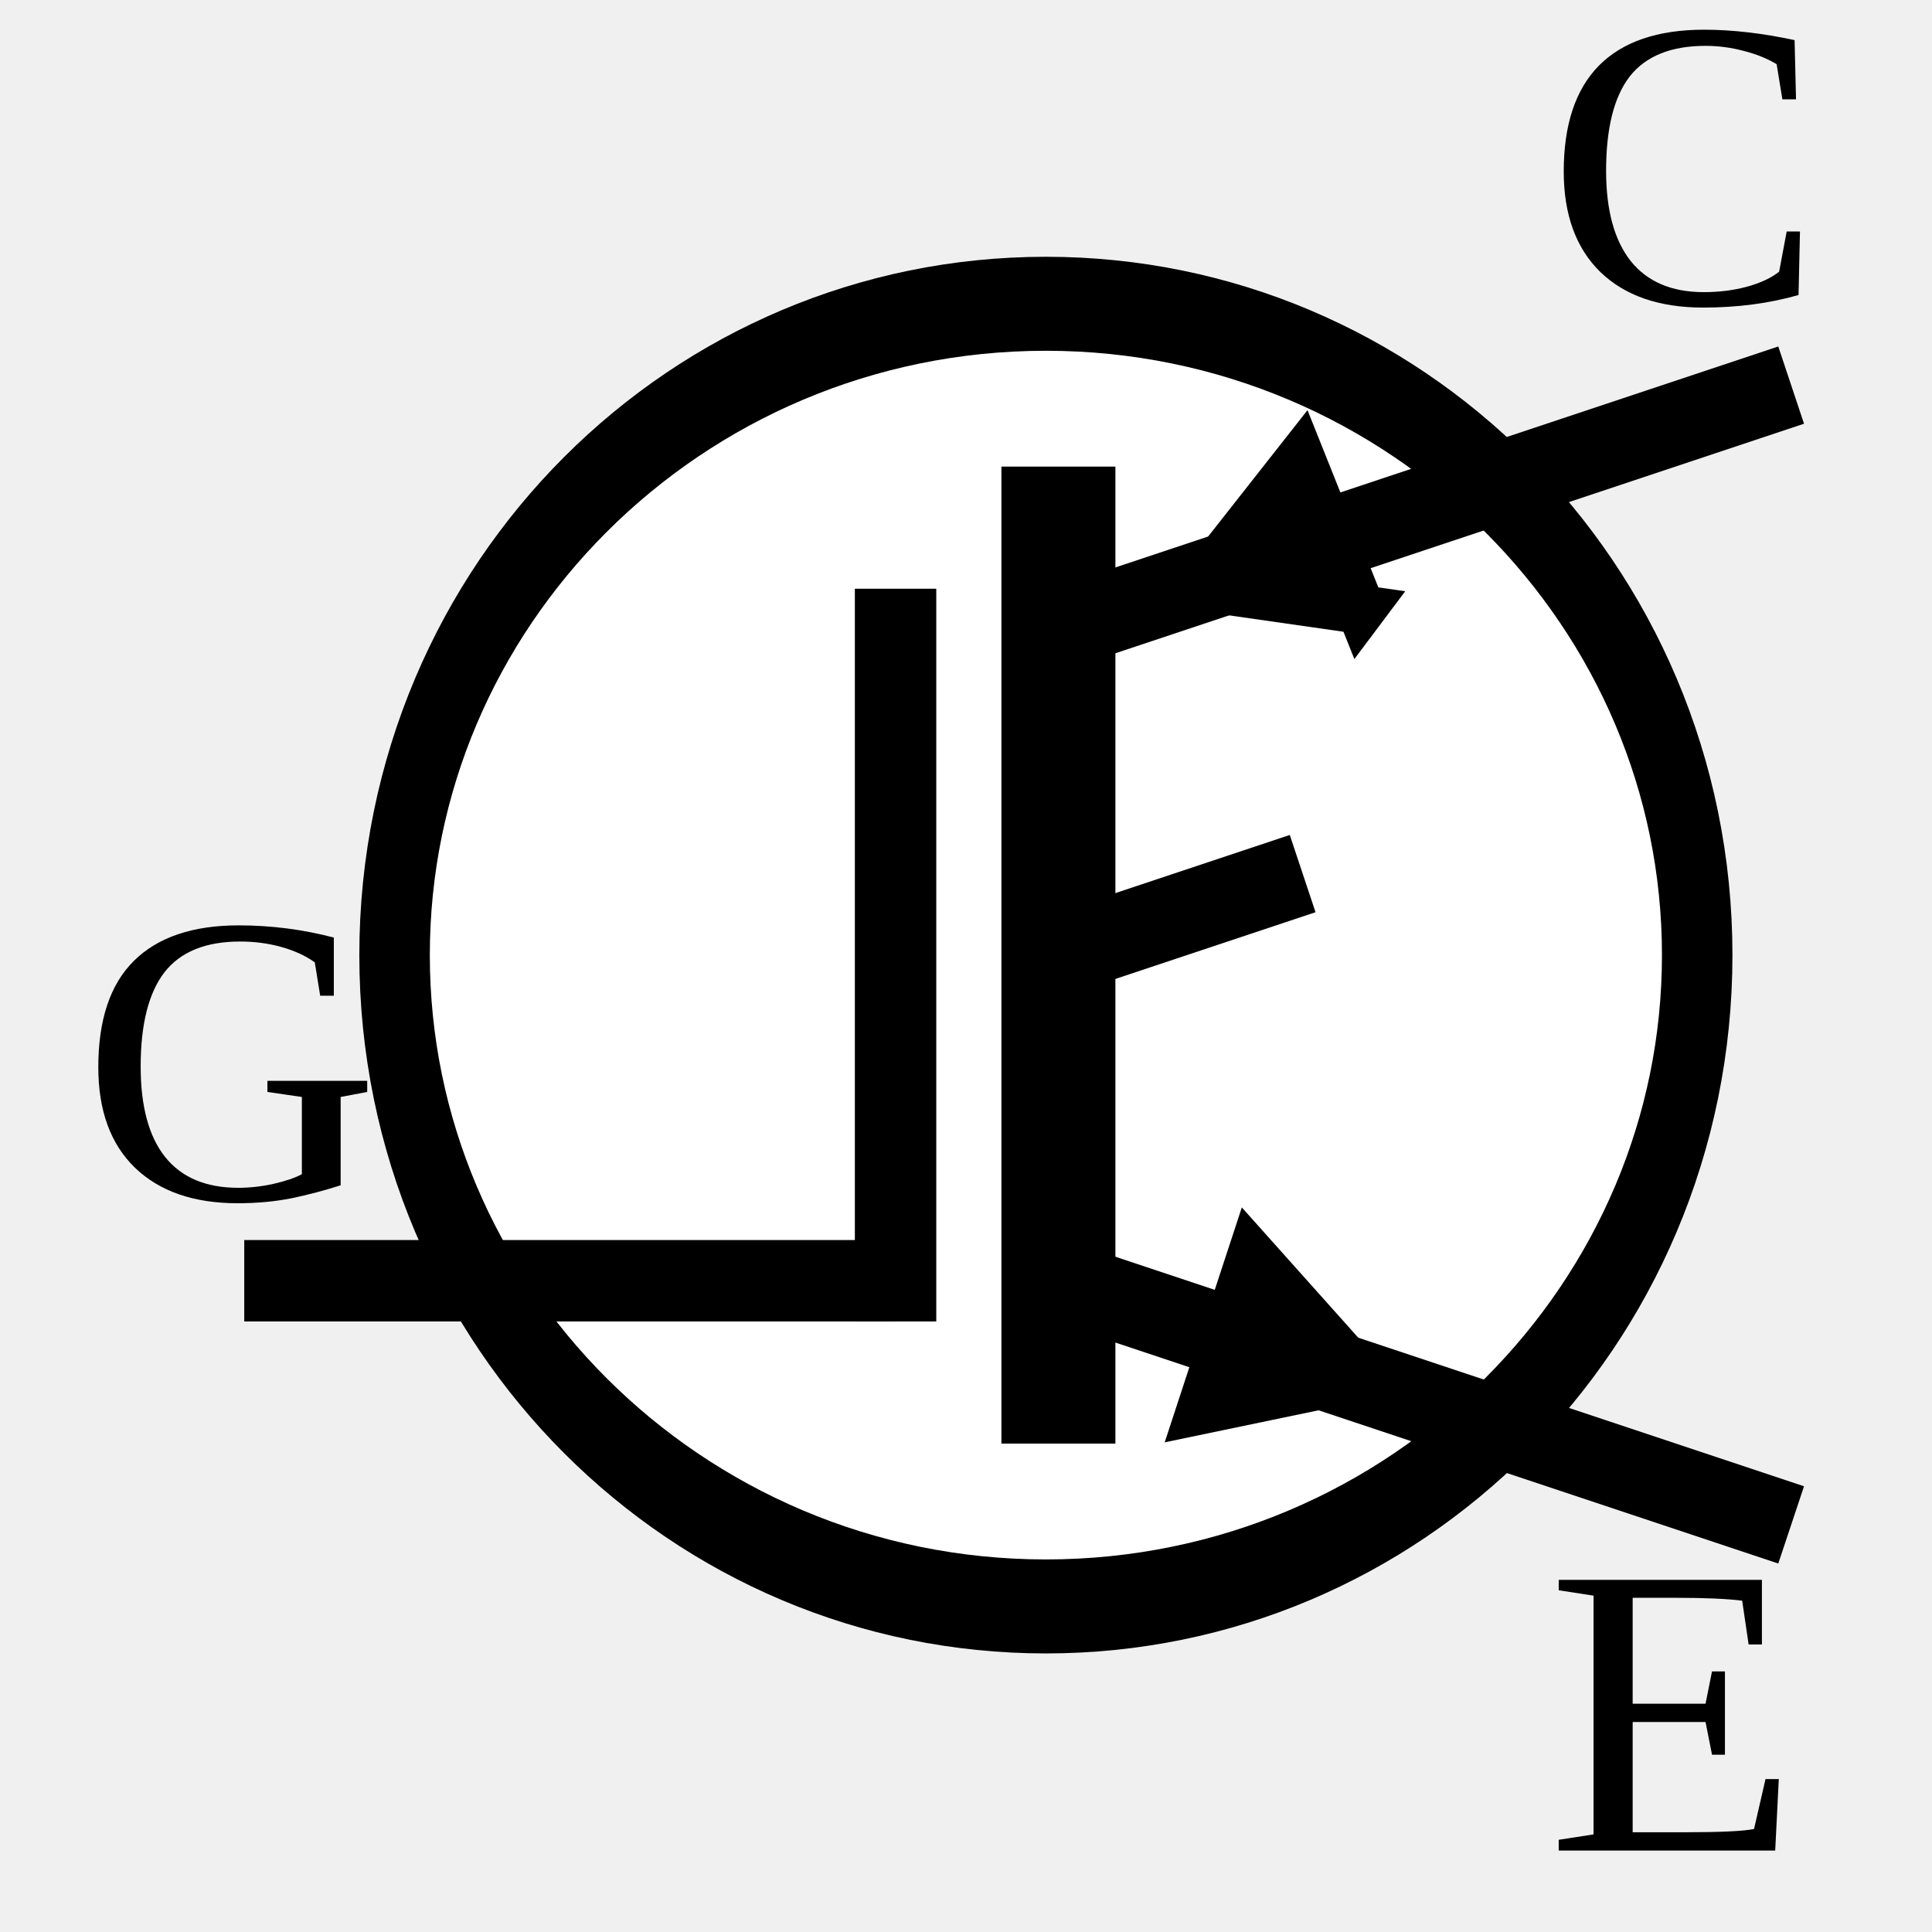
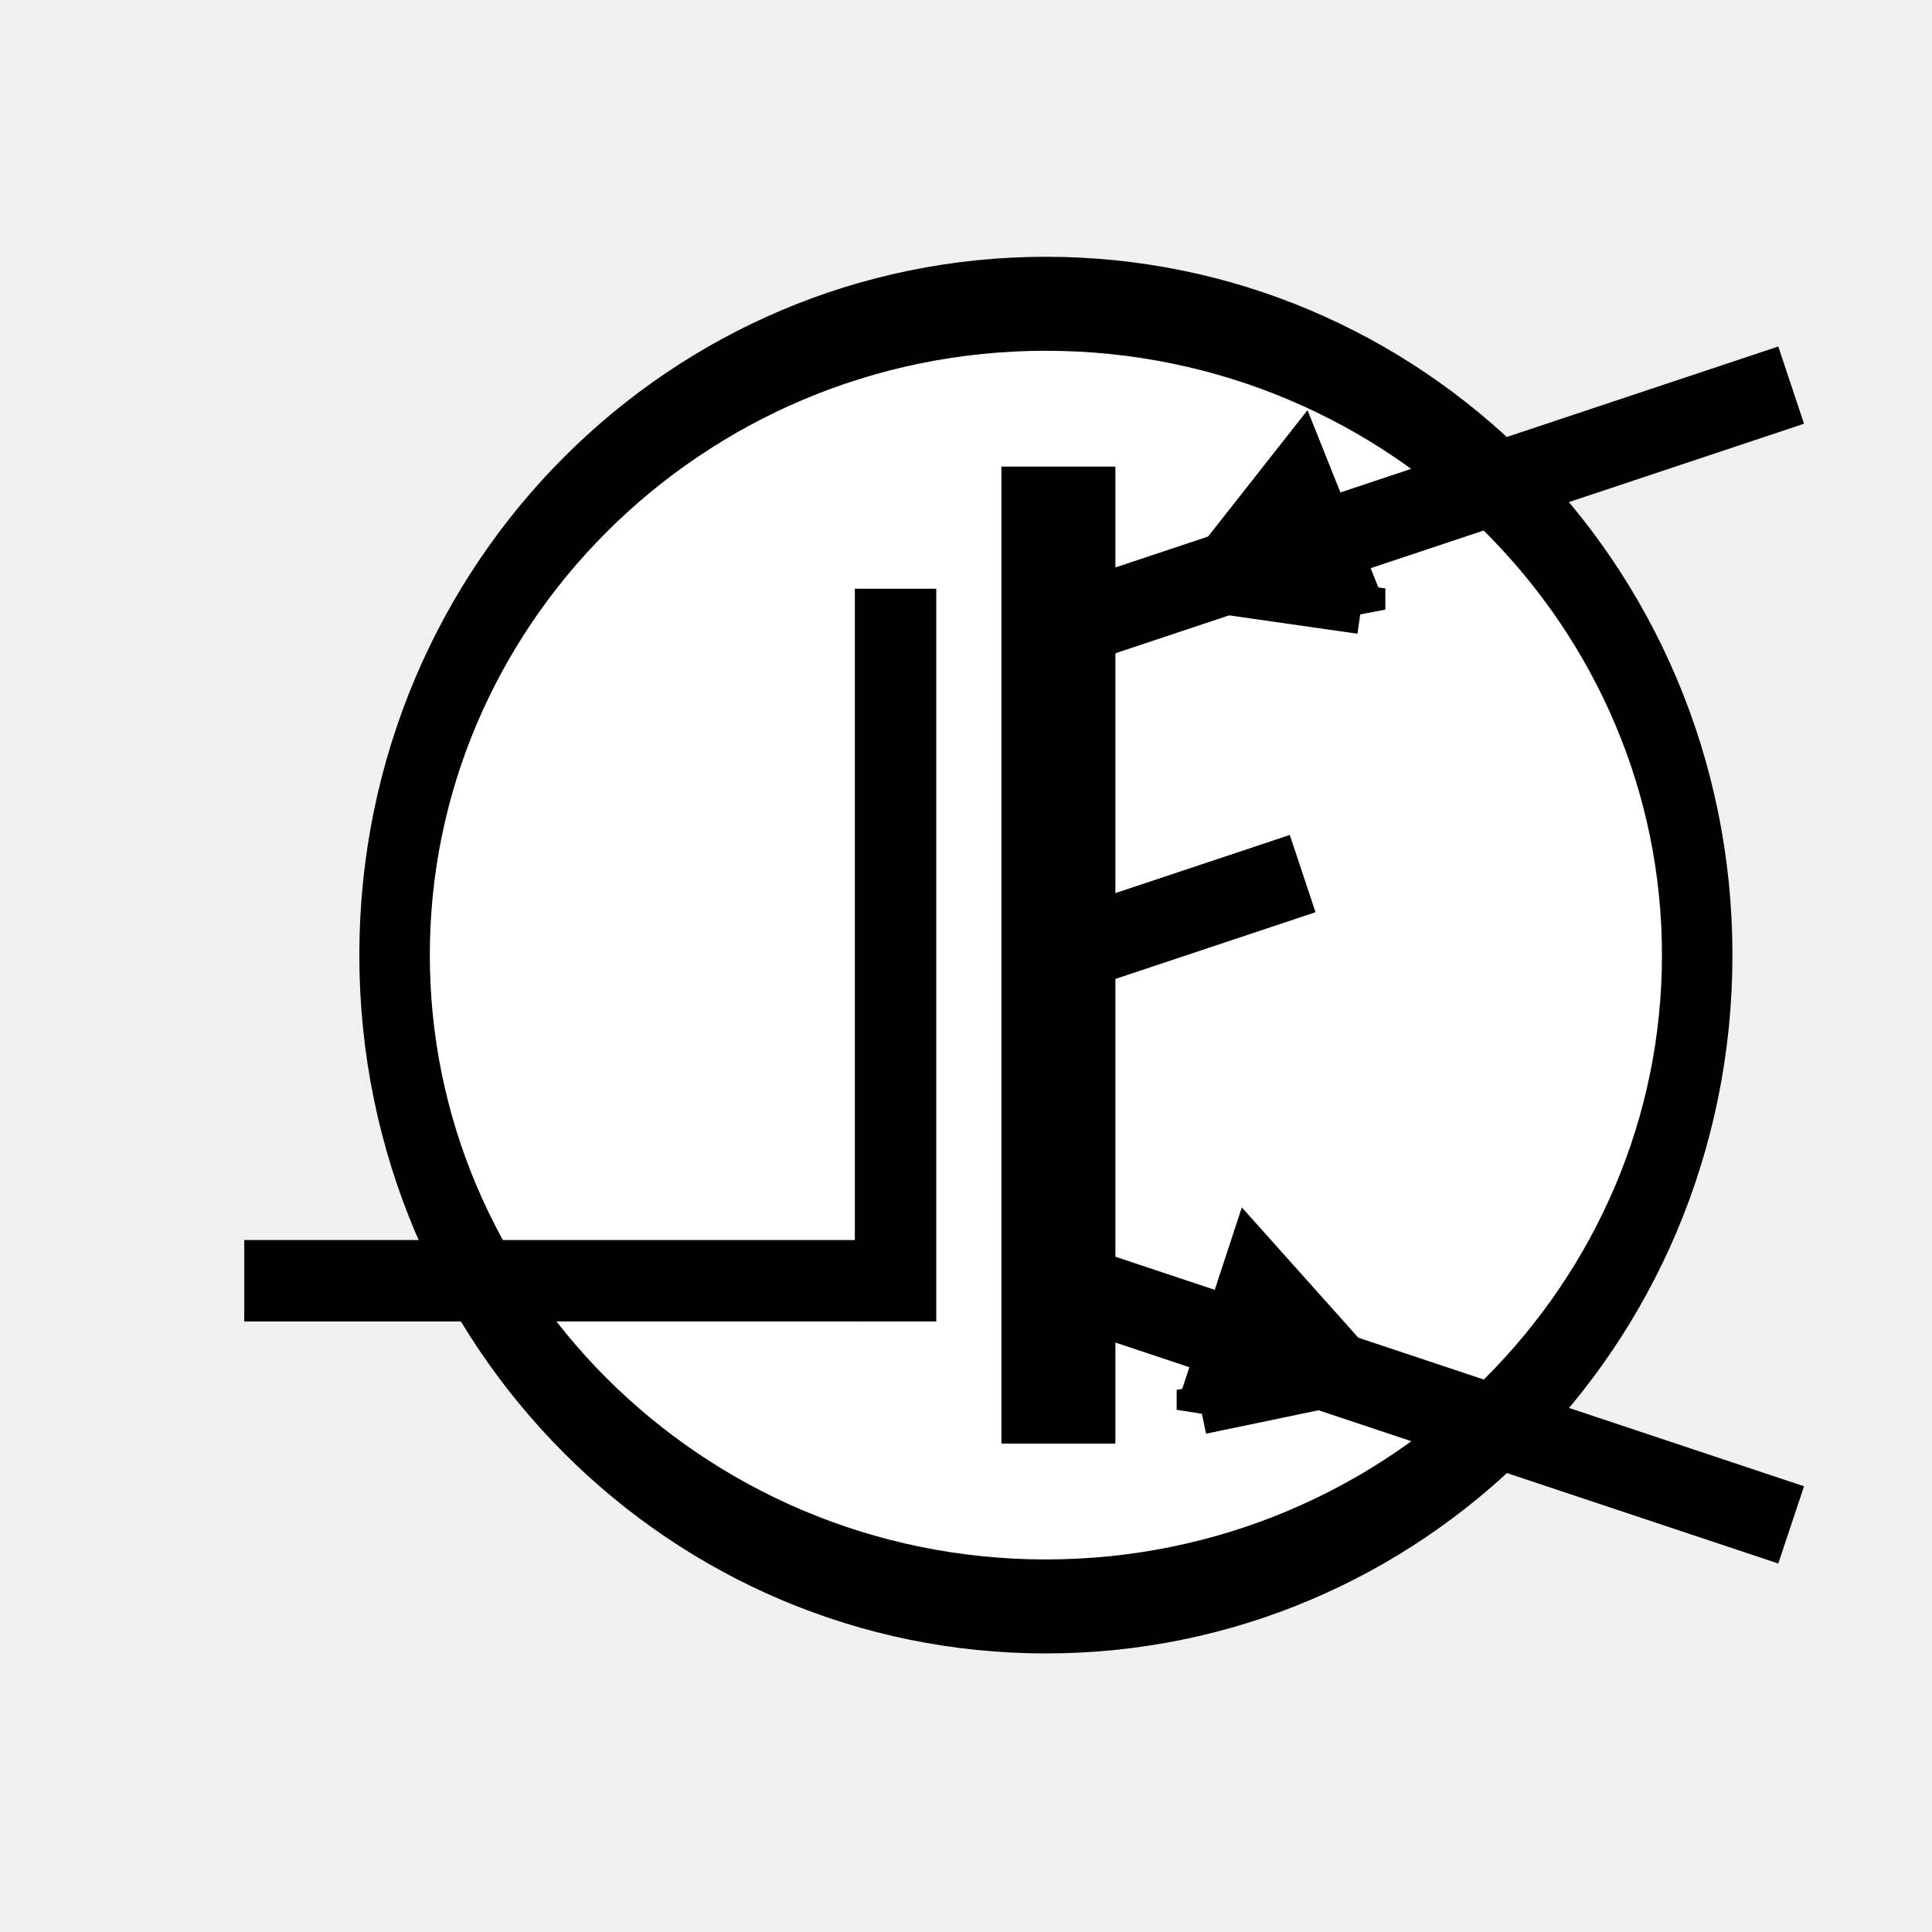
<svg xmlns="http://www.w3.org/2000/svg" version="1.0" width="84.083" height="84.083" id="svg5448">
  <defs id="defs5450" />
-   <g transform="translate(-49.41697,-201.3052)" id="layer1" style="display:inline">
-     <g id="g4379">
-       <text x="116.74" y="281.845" id="text10601" xml:space="preserve" style="font-size:24px;font-style:normal;font-weight:normal;line-height:125%;fill:#000000;fill-opacity:1;stroke:none;font-family:Bitstream Vera Sans">
-         <tspan x="116.74" y="281.845" id="tspan10603" style="font-size:18px;font-style:normal;font-variant:normal;font-weight:normal;font-stretch:normal;text-align:start;line-height:125%;writing-mode:lr-tb;text-anchor:start;font-family:Times New Roman">E</tspan>
-       </text>
-       <text x="116.74" y="214.522" id="text10605" xml:space="preserve" style="font-size:24px;font-style:normal;font-weight:normal;line-height:125%;fill:#000000;fill-opacity:1;stroke:none;font-family:Bitstream Vera Sans">
-         <tspan x="116.74" y="214.522" id="tspan10607" style="font-size:18px;font-style:normal;font-variant:normal;font-weight:normal;font-stretch:normal;text-align:start;line-height:125%;writing-mode:lr-tb;text-anchor:start;font-family:Times New Roman">C</tspan>
-       </text>
-       <text x="52.96" y="253.502" id="text10609" xml:space="preserve" style="font-size:24px;font-style:normal;font-weight:normal;line-height:125%;fill:#000000;fill-opacity:1;stroke:none;font-family:Bitstream Vera Sans">
-         <tspan x="52.96" y="253.502" id="tspan10611" style="font-size:18px;font-style:normal;font-variant:normal;font-weight:normal;font-stretch:normal;text-align:start;line-height:125%;writing-mode:lr-tb;text-anchor:start;font-family:Times New Roman">G</tspan>
-       </text>
-       <path d="m 435.827,100.866 a 14.173,10.63 0 1 1 -28.346,0 14.173,10.63 0 1 1 28.346,0 z" transform="matrix(-2,0,0,-2.666666,938.2433,511.8484)" id="path5124" style="color:#000000;fill:#ffffff;fill-opacity:1;fill-rule:nonzero;stroke:#000000;stroke-width:1.534;stroke-linecap:square;stroke-linejoin:miter;stroke-miterlimit:4;stroke-opacity:1;stroke-dasharray:none;stroke-dashoffset:0;marker:none;visibility:visible;display:inline;overflow:visible" />
-       <path d="m 88.393,257.045 -28.346,0" id="path5126" style="fill:none;stroke:#000000;stroke-width:3.543;stroke-linecap:butt;stroke-linejoin:miter;stroke-miterlimit:4;stroke-opacity:1;stroke-dasharray:none;display:inline" />
-       <path d="m 88.393,228.699 0,28.346" id="path5204" style="fill:none;stroke:#000000;stroke-width:3.543;stroke-linecap:square;stroke-linejoin:miter;stroke-miterlimit:4;stroke-opacity:1;marker-end:none;display:inline" />
-       <path d="m 95.48,221.612 0,42.52" id="path5212" style="fill:none;stroke:#000000;stroke-width:4.961;stroke-linecap:butt;stroke-linejoin:miter;stroke-miterlimit:4;stroke-opacity:1;stroke-dasharray:none;stroke-dashoffset:13.394;display:inline" />
-       <path d="M 127.37,218.065 95.48,228.695" id="path7429" style="fill:none;stroke:#000000;stroke-width:3.543;stroke-linecap:butt;stroke-linejoin:miter;stroke-miterlimit:4;stroke-opacity:1;stroke-dasharray:none;display:inline" />
-       <g transform="matrix(-1.572061,-1.236374,-1.236374,1.572061,1275.165,604.9762)" id="g7431" style="stroke:#000000;stroke-width:1.063;stroke-miterlimit:4;stroke-dasharray:none;display:inline">
-         <path d="m 575.032,212.342 3.065,-1.772 0,3.543 -3.065,-1.772 z" id="path7433" style="fill-rule:evenodd;stroke:#000000;stroke-width:1.063;stroke-miterlimit:4;stroke-dasharray:none;marker-start:none" />
-       </g>
-       <path d="M 127.37,267.671 95.48,257.041" id="path4888" style="fill:none;stroke:#000000;stroke-width:3.543;stroke-linecap:butt;stroke-linejoin:miter;stroke-miterlimit:4;stroke-opacity:1;stroke-dasharray:none;display:inline" />
-       <path d="m 95.48,242.868 10.63,-3.543" id="path4890" style="fill:none;stroke:#000000;stroke-width:3.543;stroke-linecap:butt;stroke-linejoin:miter;stroke-miterlimit:4;stroke-opacity:1;stroke-dasharray:none;display:inline" />
-       <g transform="matrix(1.572061,-1.236374,1.236374,1.572061,-1068.587,636.0445)" id="g7438" style="stroke:#000000;stroke-width:1.063;stroke-miterlimit:4;stroke-dasharray:none;display:inline">
-         <path d="m 575.347,214.98 2.947,-1.961 0.223,3.536 -3.17,-1.575 z" id="path7440" style="fill-rule:evenodd;stroke:#000000;stroke-width:1.063;stroke-miterlimit:4;stroke-dasharray:none;marker-start:none" />
-       </g>
-     </g>
+   <g transform="translate(-49.41697,-201.3052)" id="g4379">
+     <path d="m 435.827,100.866 a 14.173,10.63 0 1 1 -28.346,0 14.173,10.63 0 1 1 28.346,0 z" transform="matrix(-2,0,0,-2.666666,938.2433,511.8484)" id="path5124" style="color:#000000;fill:#ffffff;fill-opacity:1;fill-rule:nonzero;stroke:#000000;stroke-width:1.534;stroke-linecap:square;stroke-linejoin:miter;stroke-miterlimit:4;stroke-opacity:1;stroke-dasharray:none;stroke-dashoffset:0;marker:none;visibility:visible;display:inline;overflow:visible" />
+     <path d="m 88.393,257.045 -28.346,0" id="path5126" style="fill:none;stroke:#000000;stroke-width:3.543;stroke-linecap:butt;stroke-linejoin:miter;stroke-miterlimit:4;stroke-opacity:1;stroke-dasharray:none;display:inline" />
+     <path d="m 88.393,228.699 0,28.346" id="path5204" style="fill:none;stroke:#000000;stroke-width:3.543;stroke-linecap:square;stroke-linejoin:miter;stroke-miterlimit:4;stroke-opacity:1;marker-end:none;display:inline" />
+     <path d="m 95.48,221.612 0,42.52" id="path5212" style="fill:none;stroke:#000000;stroke-width:4.961;stroke-linecap:butt;stroke-linejoin:miter;stroke-miterlimit:4;stroke-opacity:1;stroke-dasharray:none;stroke-dashoffset:13.394;display:inline" />
+     <path d="M 127.37,218.065 95.48,228.695" id="path7429" style="fill:none;stroke:#000000;stroke-width:3.543;stroke-linecap:butt;stroke-linejoin:miter;stroke-miterlimit:4;stroke-opacity:1;stroke-dasharray:none;display:inline" />
+     <path d="m 108.646,227.835 -2.628,-6.575 -4.381,5.57 7.009,1.004 z" id="path7433" style="fill-rule:evenodd;stroke:#000000;stroke-width:2.126;stroke-miterlimit:4;stroke-dasharray:none;marker-start:none" />
+     <path d="M 127.37,267.671 95.48,257.041" id="path4888" style="fill:none;stroke:#000000;stroke-width:3.543;stroke-linecap:butt;stroke-linejoin:miter;stroke-miterlimit:4;stroke-opacity:1;stroke-dasharray:none;display:inline" />
+     <path d="m 95.48,242.868 10.63,-3.543" id="path4890" style="fill:none;stroke:#000000;stroke-width:3.543;stroke-linecap:butt;stroke-linejoin:miter;stroke-miterlimit:4;stroke-opacity:1;stroke-dasharray:none;display:inline" />
+     <path d="m 101.689,262.661 2.209,-6.727 4.723,5.283 -6.932,1.443 z" id="path7440" style="fill-rule:evenodd;stroke:#000000;stroke-width:2.126;stroke-miterlimit:4;stroke-dasharray:none;marker-start:none" />
  </g>
</svg>
